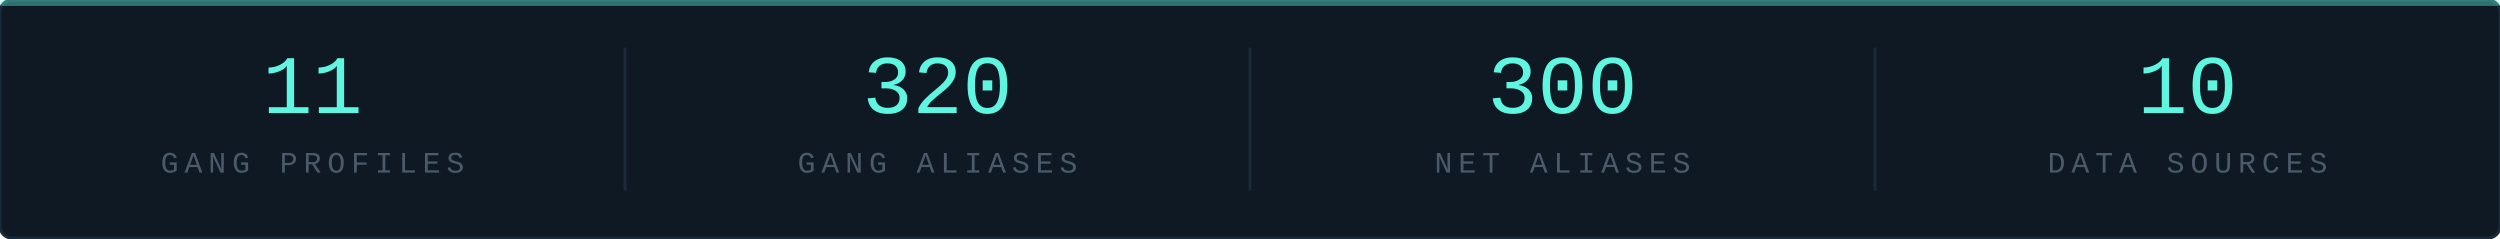
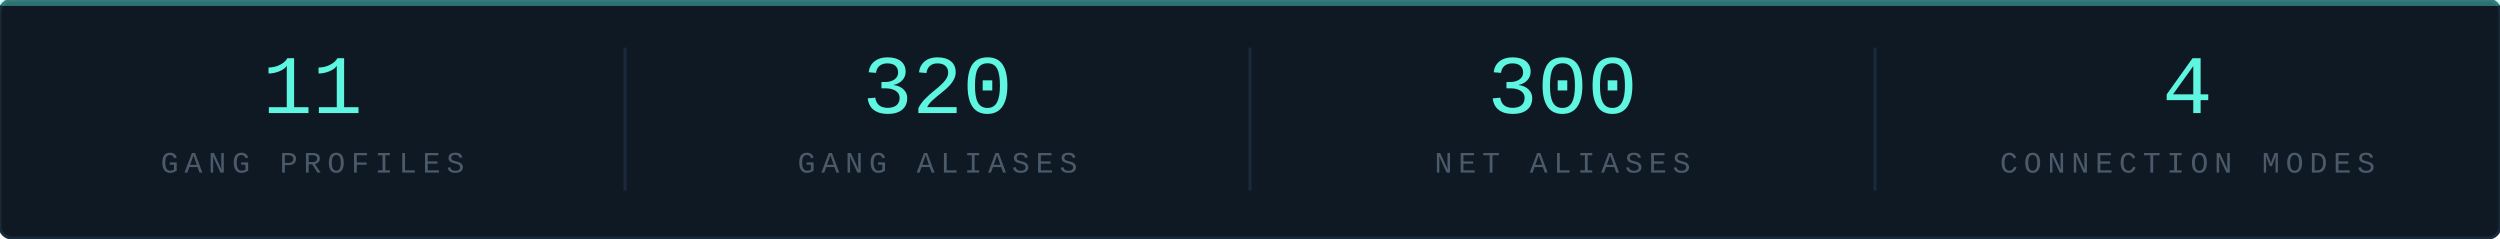
<svg xmlns="http://www.w3.org/2000/svg" width="840" height="80" viewBox="0 0 840 80">
  <rect width="840" height="80" fill="#0f1923" rx="4" stroke="#1a2a3a" stroke-width="1" />
  <rect x="0" y="0" width="840" height="2" fill="#5ef6e1" rx="1" opacity="0.4" />
  <line x1="210" y1="16" x2="210" y2="64" stroke="#1a2a3a" stroke-width="1" />
  <line x1="420" y1="16" x2="420" y2="64" stroke="#1a2a3a" stroke-width="1" />
  <line x1="630" y1="16" x2="630" y2="64" stroke="#1a2a3a" stroke-width="1" />
  <text x="105" y="38" font-family="Consolas, 'Courier New', monospace" font-size="28" font-weight="400" fill="#5ef6e1" text-anchor="middle">11</text>
  <text x="105" y="58" font-family="Consolas, 'Courier New', monospace" font-size="10" fill="#4a5a6a" text-anchor="middle" letter-spacing="2">GANG PROFILES</text>
  <text x="315" y="38" font-family="Consolas, 'Courier New', monospace" font-size="28" font-weight="400" fill="#5ef6e1" text-anchor="middle">320</text>
  <text x="315" y="58" font-family="Consolas, 'Courier New', monospace" font-size="10" fill="#4a5a6a" text-anchor="middle" letter-spacing="2">GANG ALIASES</text>
  <text x="525" y="38" font-family="Consolas, 'Courier New', monospace" font-size="28" font-weight="400" fill="#5ef6e1" text-anchor="middle">300</text>
  <text x="525" y="58" font-family="Consolas, 'Courier New', monospace" font-size="10" fill="#4a5a6a" text-anchor="middle" letter-spacing="2">NET ALIASES</text>
-   <text x="735" y="38" font-family="Consolas, 'Courier New', monospace" font-size="28" font-weight="400" fill="#5ef6e1" text-anchor="middle">10</text>
-   <text x="735" y="58" font-family="Consolas, 'Courier New', monospace" font-size="10" fill="#4a5a6a" text-anchor="middle" letter-spacing="2">DATA SOURCES</text>
+   <text x="735" y="38" font-family="Consolas, 'Courier New', monospace" font-size="28" font-weight="400" fill="#5ef6e1" text-anchor="middle">4</text>
+   <text x="735" y="58" font-family="Consolas, 'Courier New', monospace" font-size="10" fill="#4a5a6a" text-anchor="middle" letter-spacing="2">CONNECTION MODES</text>
</svg>
